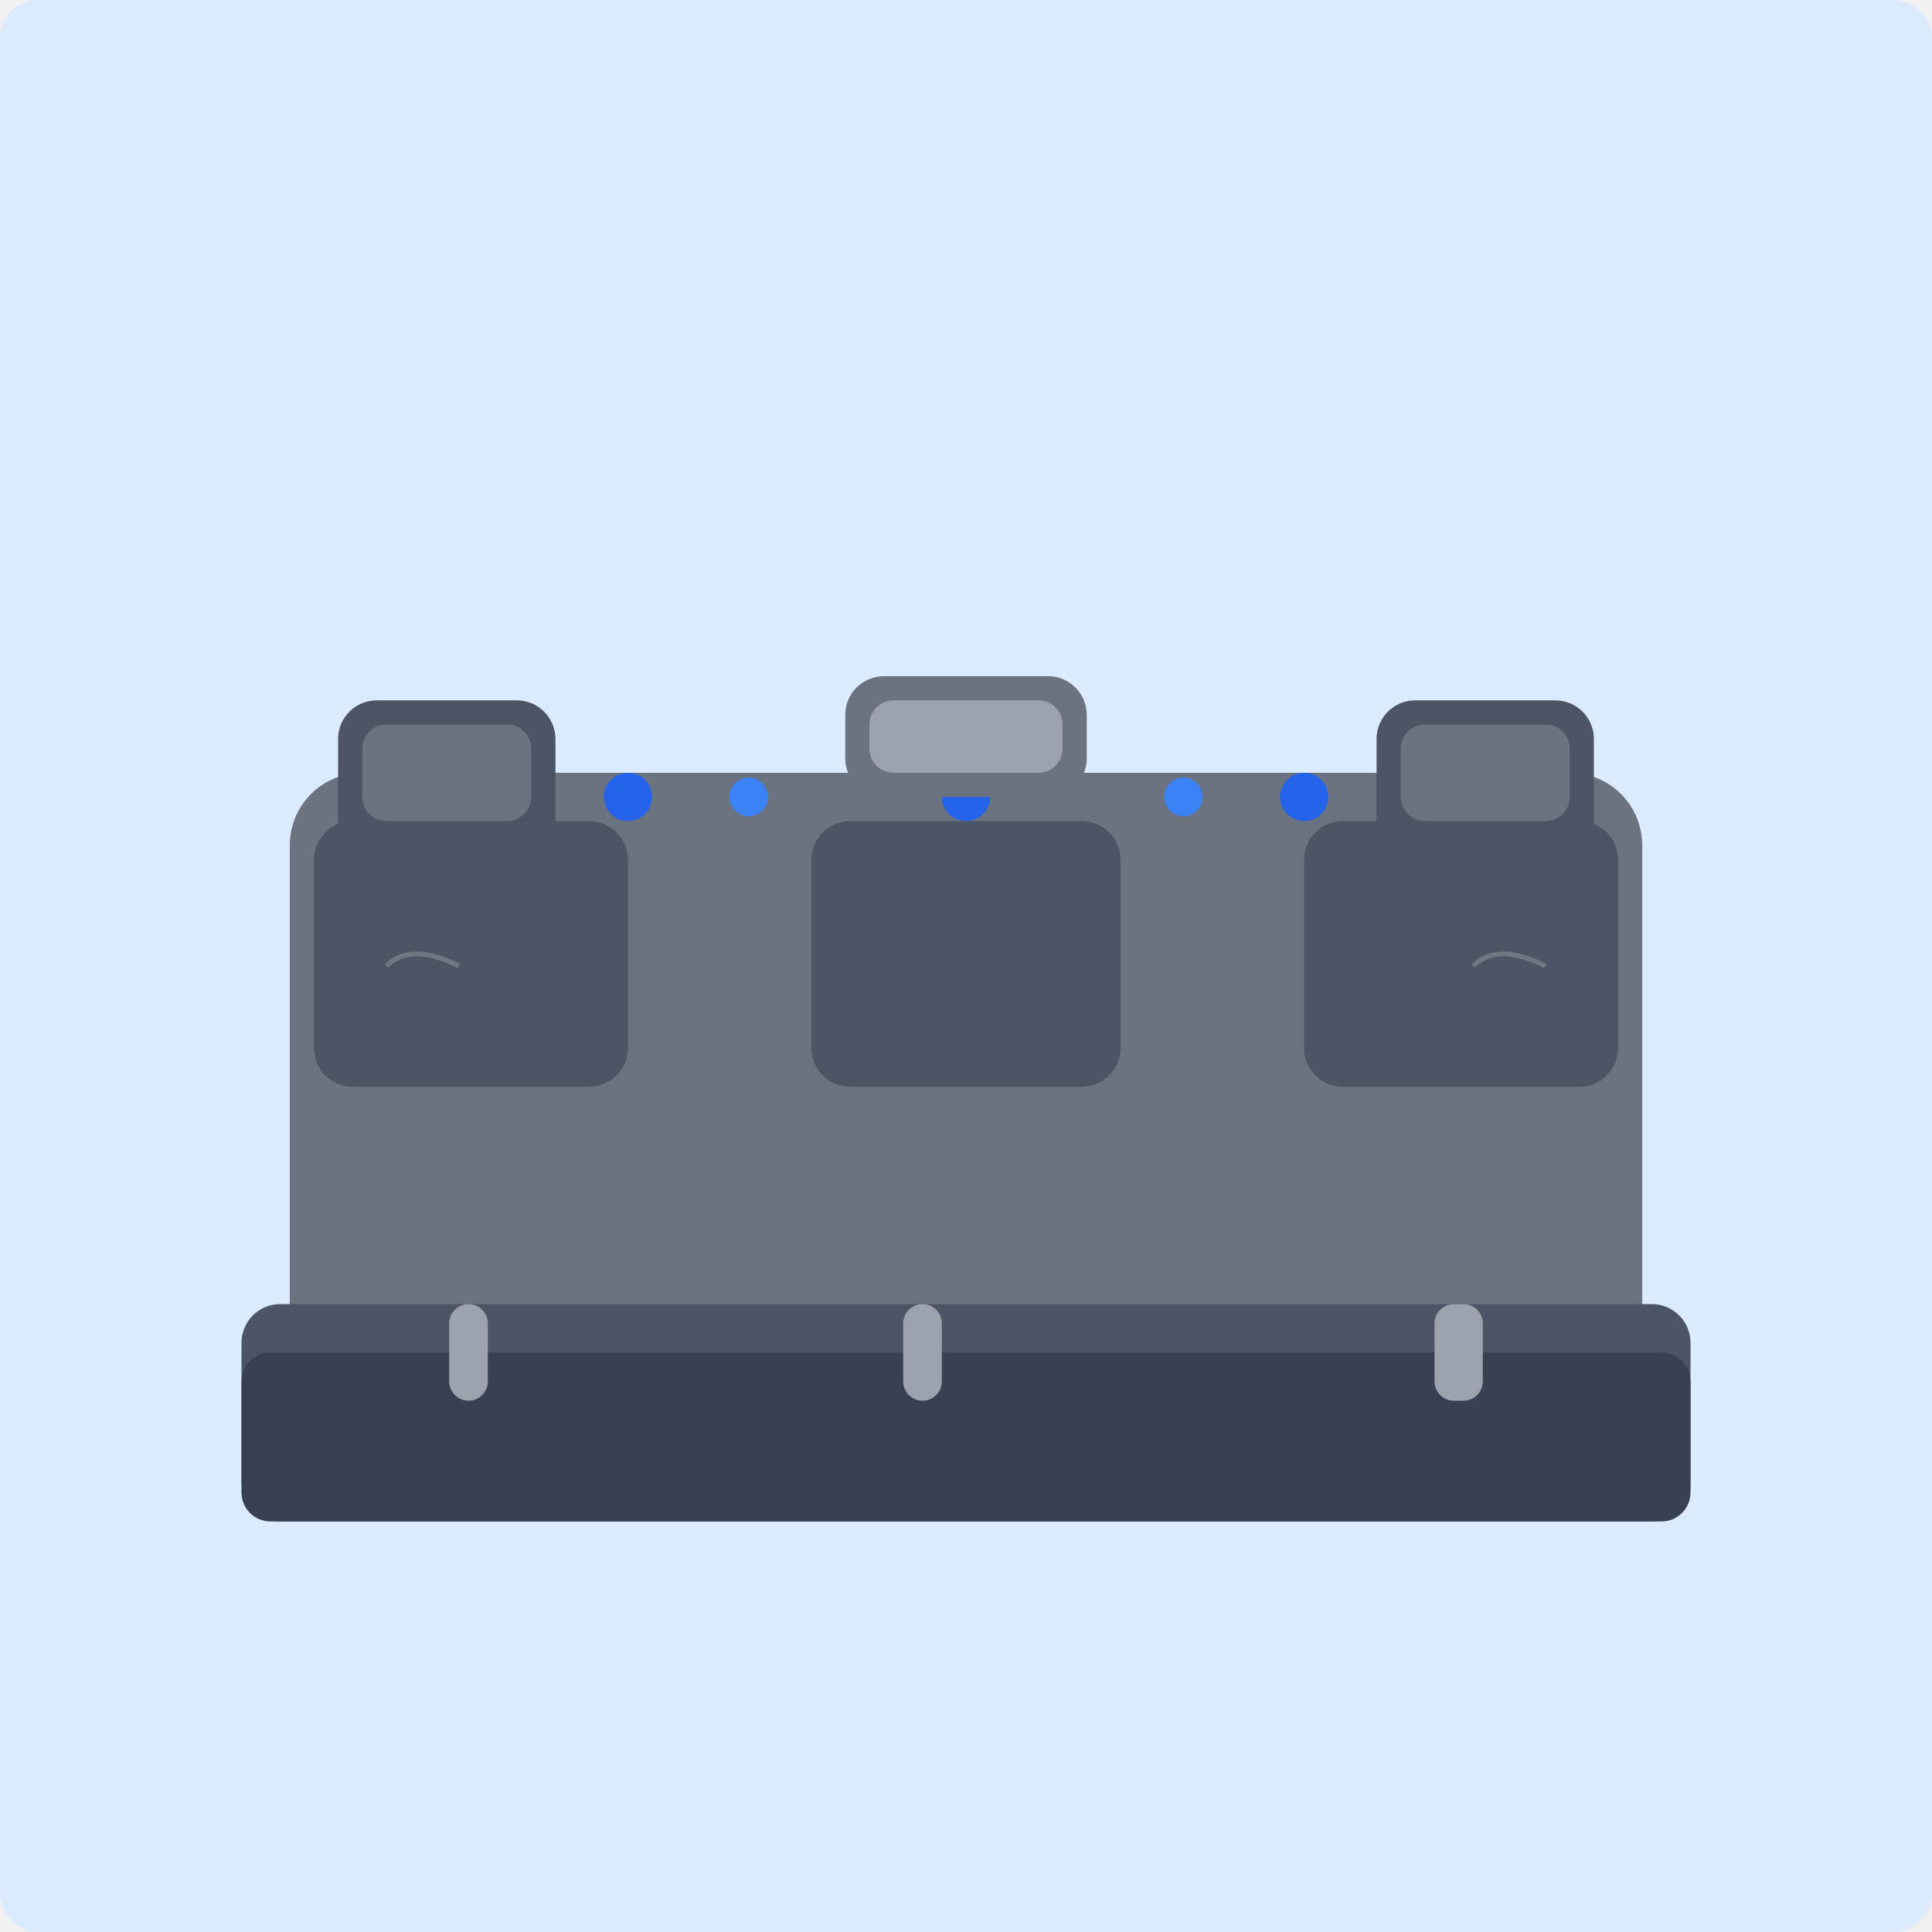
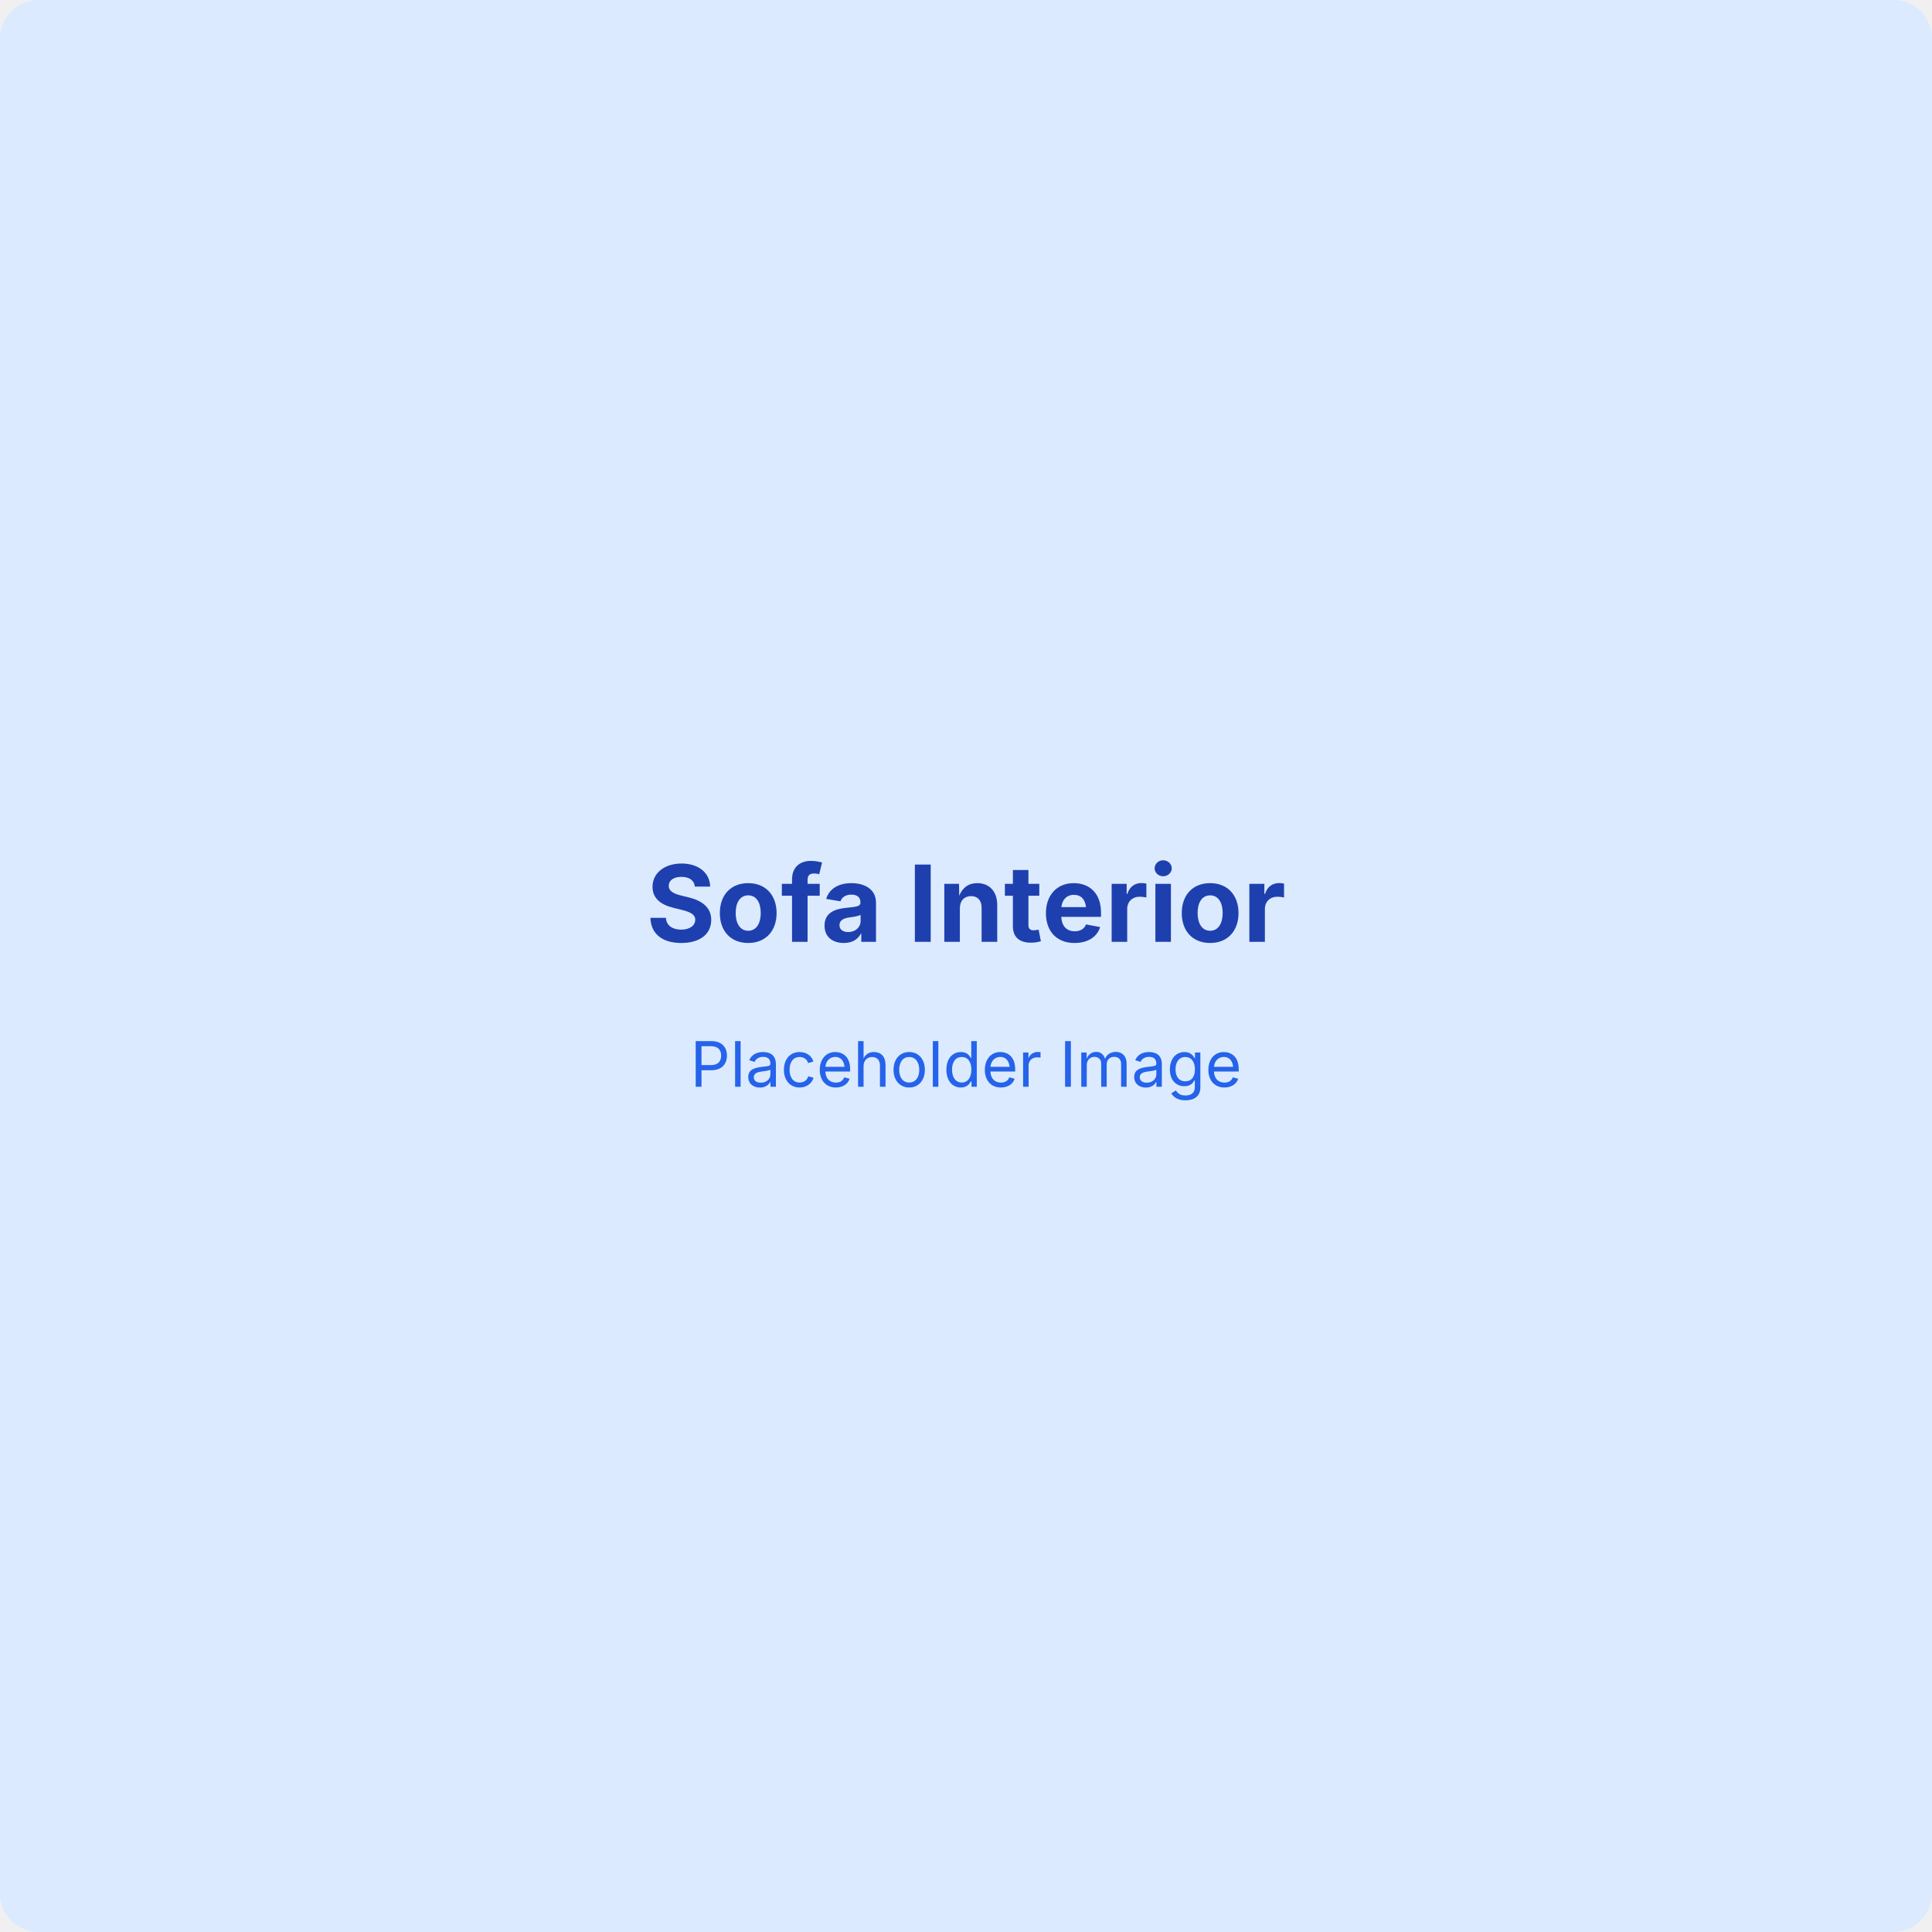
<svg xmlns="http://www.w3.org/2000/svg" width="400" height="400" viewBox="0 0 400 400">
  <rect width="400" height="400" fill="#DBEAFE" rx="8" />
-   <rect x="60" y="160" width="280" height="130" rx="15" fill="#6B7280" />
-   <rect x="65" y="170" width="65" height="55" rx="8" fill="#4B5563" />
-   <rect x="168" y="170" width="64" height="55" rx="8" fill="#4B5563" />
-   <rect x="270" y="170" width="65" height="55" rx="8" fill="#4B5563" />
-   <rect x="50" y="270" width="300" height="45" rx="8" fill="#4B5563" />
-   <rect x="50" y="280" width="300" height="35" rx="6" fill="#374151" />
-   <rect x="70" y="145" width="45" height="60" rx="8" fill="#4B5563" />
-   <rect x="285" y="145" width="45" height="60" rx="8" fill="#4B5563" />
-   <rect x="75" y="150" width="35" height="20" rx="5" fill="#6B7280" />
-   <rect x="290" y="150" width="35" height="20" rx="5" fill="#6B7280" />
-   <circle cx="130" cy="165" r="5" fill="#2563EB" />
-   <circle cx="200" cy="165" r="5" fill="#2563EB" />
-   <circle cx="270" cy="165" r="5" fill="#2563EB" />
-   <rect x="175" y="140" width="50" height="25" rx="8" fill="#6B7280" />
-   <rect x="180" y="145" width="40" height="15" rx="5" fill="#9CA3AF" />
-   <circle cx="155" cy="165" r="4" fill="#3B82F6" />
-   <circle cx="245" cy="165" r="4" fill="#3B82F6" />
-   <rect x="93" y="270" width="8" height="20" rx="4" fill="#9CA3AF" />
-   <rect x="187" y="270" width="8" height="20" rx="4" fill="#9CA3AF" />
-   <rect x="297" y="270" width="10" height="20" rx="4" fill="#9CA3AF" />
-   <path d="M80 200 Q85 195 95 200" fill="none" stroke="white" stroke-width="1" opacity="0.2" />
-   <path d="M305 200 Q310 195 320 200" fill="none" stroke="white" stroke-width="1" opacity="0.2" />
+   <text x="200" y="195" font-family="Inter, sans-serif" font-size="22" font-weight="700" fill="#1E40AF" text-anchor="middle">Sofa Interior</text>
+   <text x="200" y="225" font-family="Inter, sans-serif" font-size="13" fill="#2563EB" text-anchor="middle">Placeholder Image</text>
</svg>
